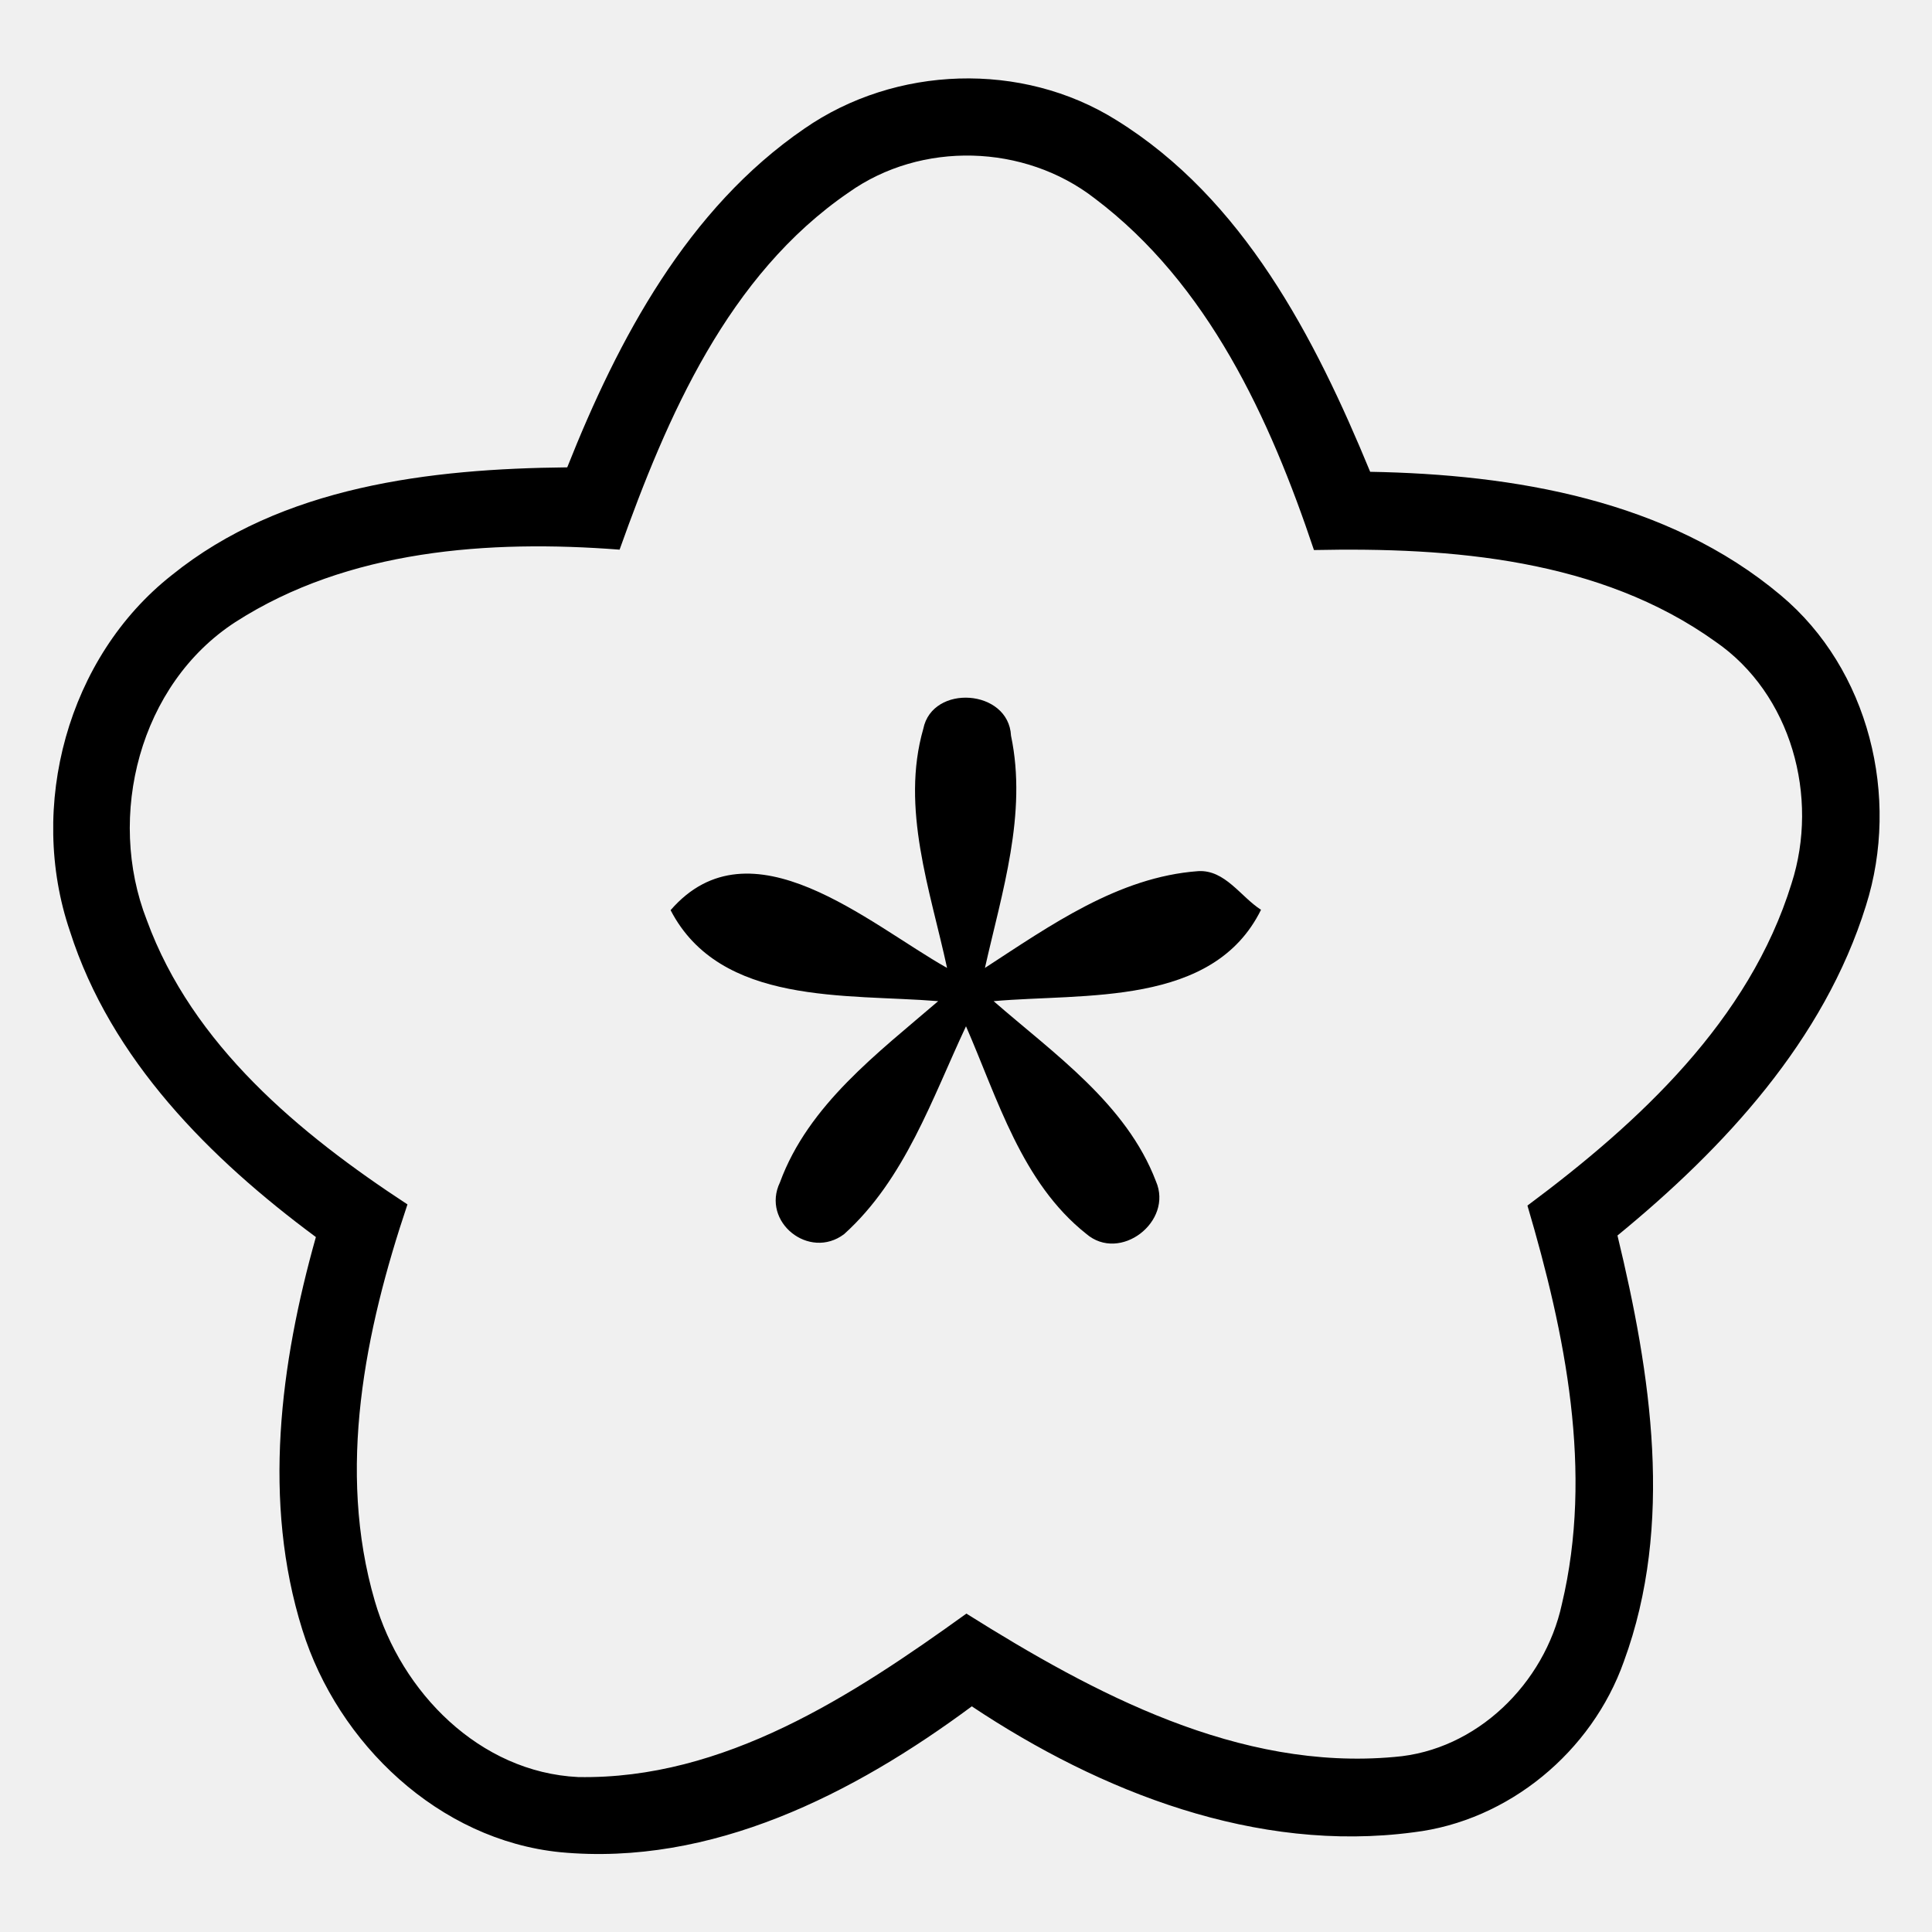
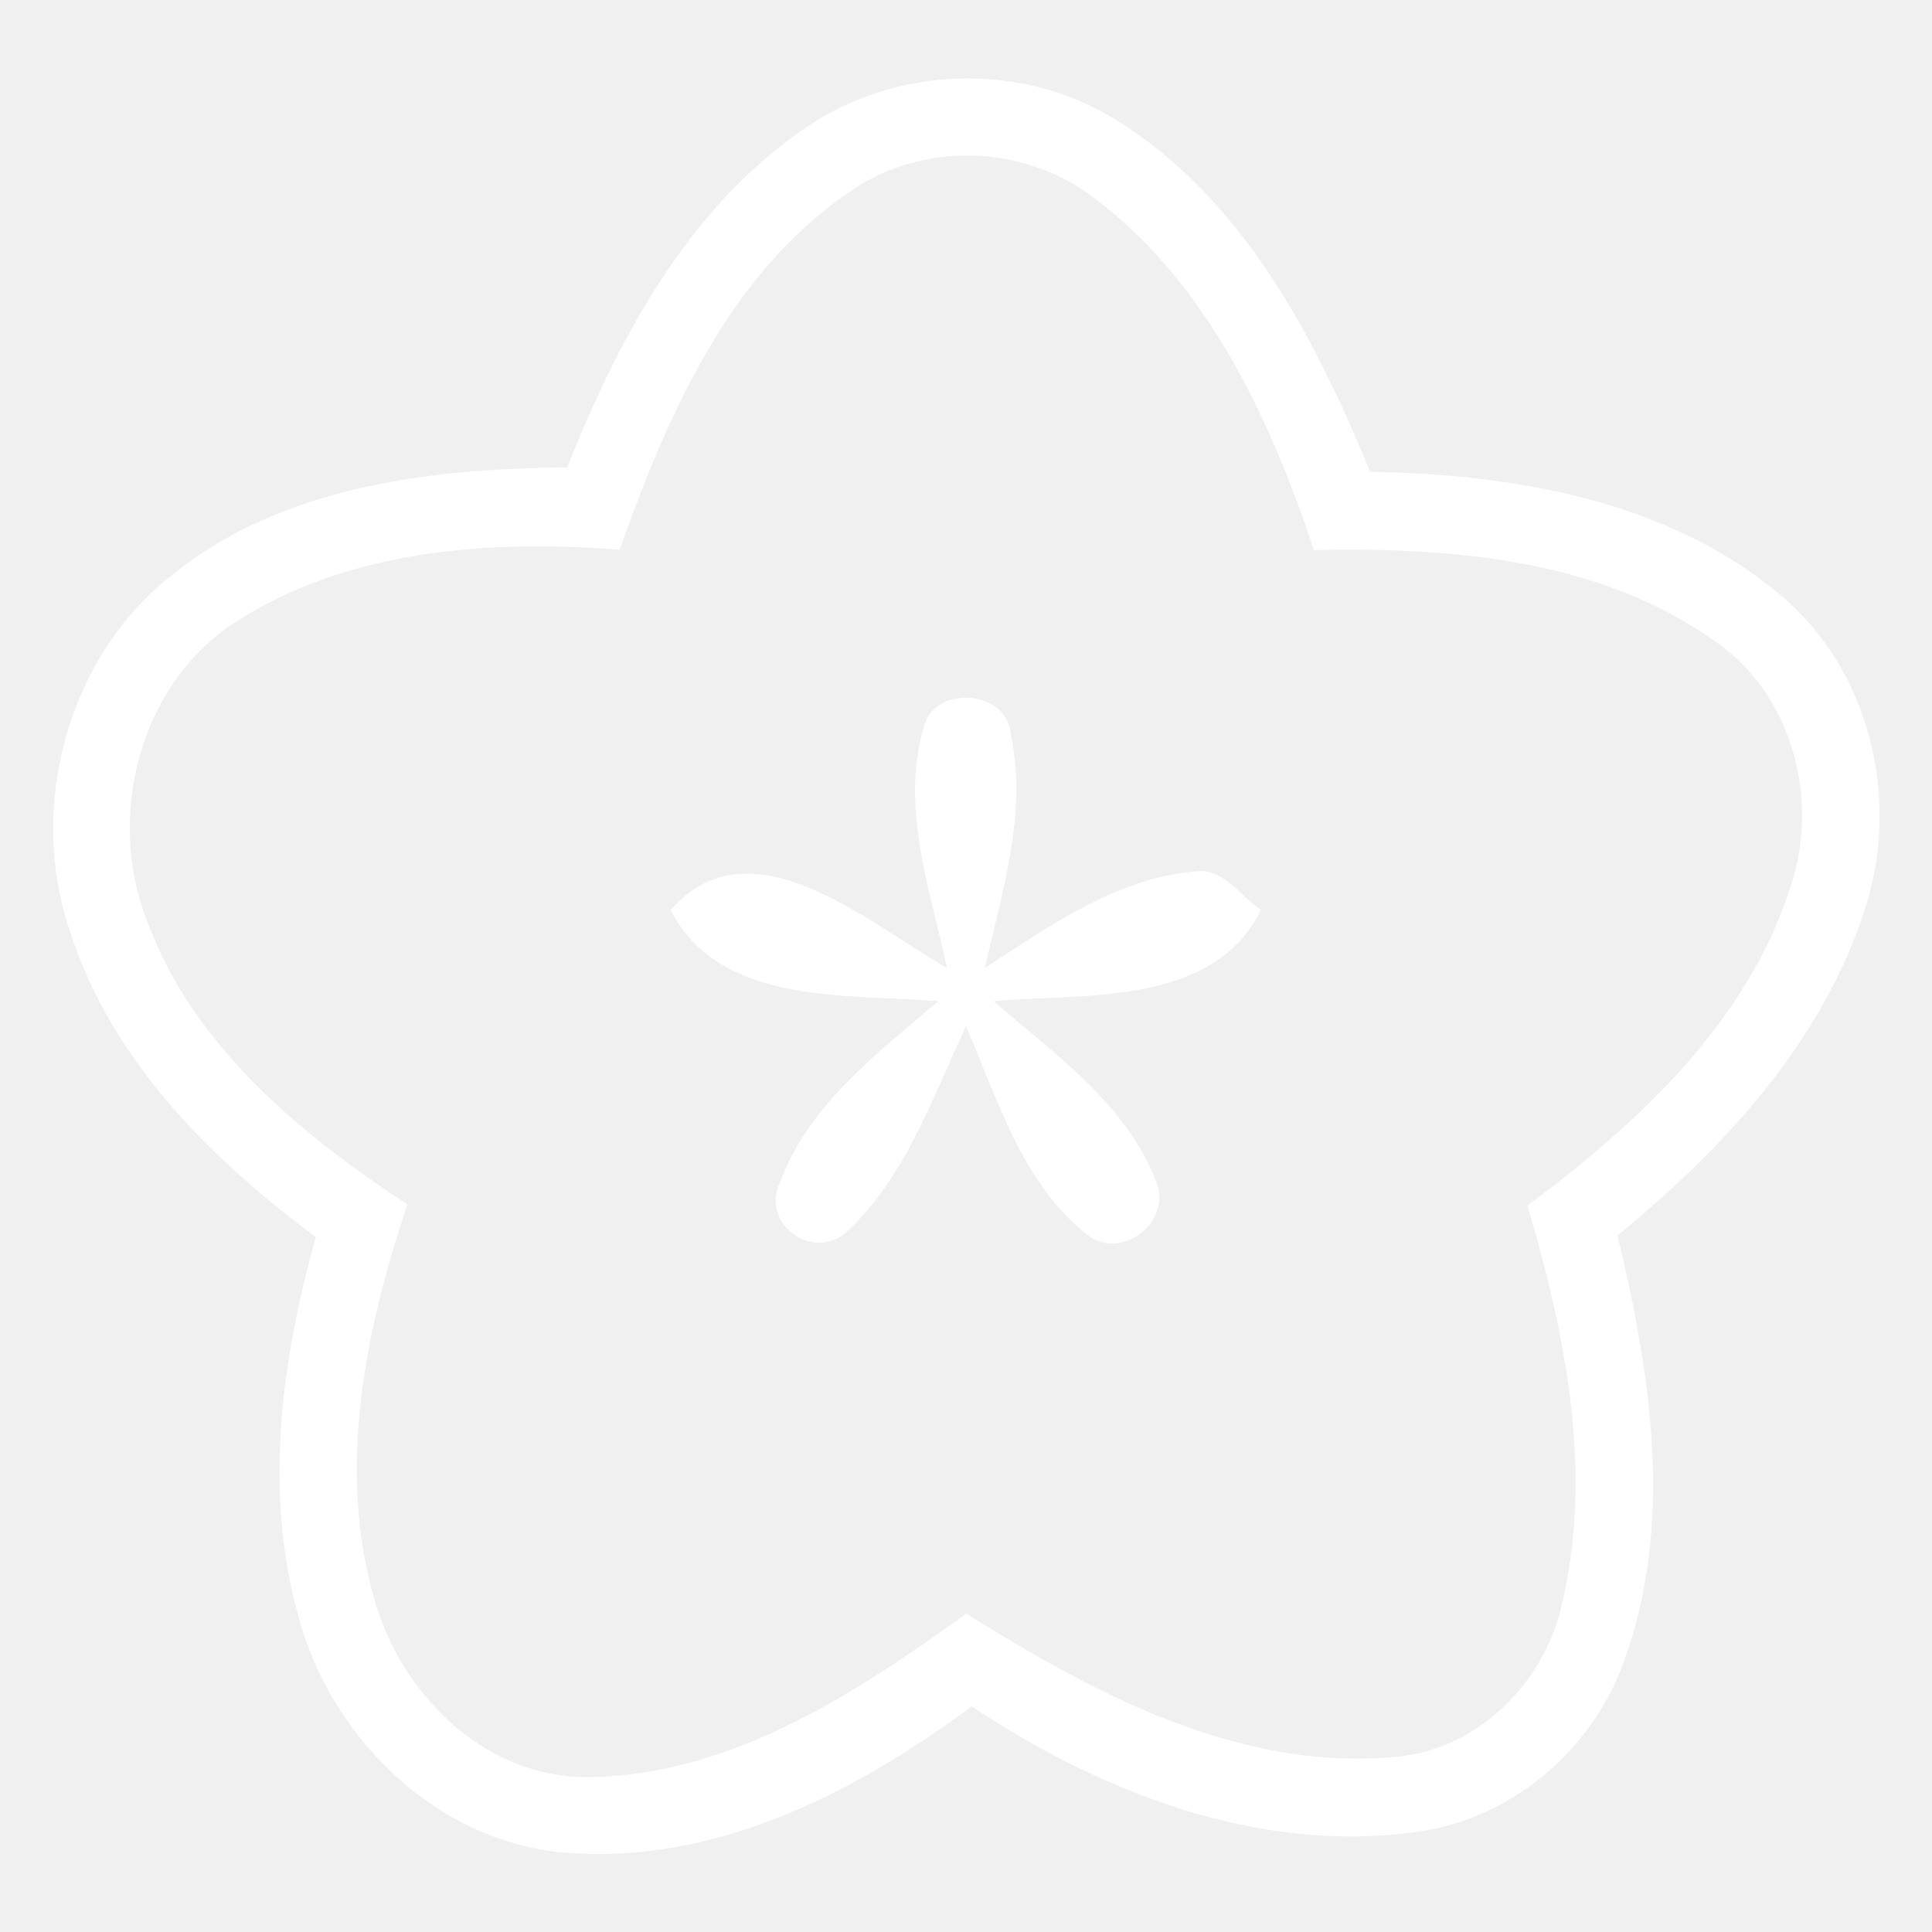
<svg xmlns="http://www.w3.org/2000/svg" width="100pt" height="100pt" viewBox="0 0 100 100" version="1.1">
-   <g id="#000000ff">
-     <path fill="#000000" opacity="1.00" d=" M 41.63 6.66 C 46.34 3.39 52.89 3.16 57.77 6.21 C 64.35 10.28 68.06 17.48 70.92 24.42 C 78.35 24.55 86.31 25.88 92.17 30.81 C 96.75 34.64 98.36 41.26 96.58 46.88 C 94.41 53.85 89.26 59.41 83.72 63.95 C 85.45 71.11 86.66 78.90 84.05 86.00 C 82.40 90.66 78.09 94.25 73.16 94.84 C 65.03 95.92 56.97 92.76 50.30 88.32 C 44.19 92.85 36.83 96.61 29.00 95.87 C 22.72 95.24 17.49 90.25 15.65 84.36 C 13.57 77.72 14.50 70.60 16.35 64.03 C 10.87 59.97 5.74 54.85 3.62 48.20 C 1.42 41.75 3.49 34.02 8.89 29.77 C 14.59 25.16 22.27 24.26 29.36 24.19 C 32.00 17.54 35.59 10.80 41.63 6.66 M 43.93 9.96 C 37.68 14.24 34.53 21.55 32.07 28.45 C 25.32 27.93 18.02 28.44 12.18 32.20 C 7.22 35.42 5.49 42.24 7.60 47.63 C 9.96 54.09 15.50 58.68 21.09 62.34 C 18.89 68.88 17.42 76.09 19.40 82.87 C 20.77 87.59 24.82 91.73 29.92 91.98 C 37.47 92.12 44.12 87.77 50.02 83.52 C 56.63 87.67 64.12 91.67 72.17 90.94 C 76.43 90.61 79.95 87.13 80.84 83.04 C 82.48 76.17 81.02 69.04 79.06 62.40 C 84.84 58.10 90.54 52.82 92.73 45.73 C 94.17 41.26 92.73 35.92 88.79 33.21 C 82.82 28.93 75.13 28.32 68.01 28.47 C 65.73 21.66 62.53 14.69 56.65 10.26 C 53.02 7.45 47.69 7.29 43.93 9.96 Z" />
-     <path fill="#000000" opacity="1.00" d=" M 47.79 37.72 C 48.26 35.39 52.21 35.66 52.33 38.08 C 53.18 42.12 51.86 46.18 50.98 50.10 C 54.35 47.91 57.88 45.39 62.02 45.09 C 63.41 45.01 64.22 46.42 65.27 47.09 C 62.79 52.12 56.13 51.40 51.43 51.82 C 54.55 54.54 58.30 57.13 59.83 61.14 C 60.74 63.23 57.97 65.37 56.22 63.86 C 52.88 61.21 51.64 56.88 50.00 53.12 C 48.24 56.87 46.84 61.04 43.69 63.88 C 41.88 65.24 39.39 63.24 40.37 61.20 C 41.84 57.19 45.43 54.51 48.56 51.82 C 43.83 51.43 37.28 52.07 34.71 47.11 C 38.85 42.34 44.97 47.82 49.02 50.10 C 48.15 46.08 46.61 41.83 47.79 37.72 Z" />
+   <g id="#ffffffff">
+     <path fill="#ffffff" opacity="1.00" d=" M 41.63 6.66 C 46.34 3.39 52.89 3.16 57.77 6.21 C 64.35 10.28 68.06 17.48 70.92 24.42 C 78.35 24.55 86.31 25.88 92.17 30.81 C 96.75 34.64 98.36 41.26 96.58 46.88 C 94.41 53.85 89.26 59.41 83.72 63.95 C 85.45 71.11 86.66 78.90 84.05 86.00 C 82.40 90.66 78.09 94.25 73.16 94.84 C 65.03 95.92 56.97 92.76 50.30 88.32 C 44.19 92.85 36.83 96.61 29.00 95.87 C 22.72 95.24 17.49 90.25 15.65 84.36 C 13.57 77.72 14.50 70.60 16.35 64.03 C 10.87 59.97 5.74 54.85 3.62 48.20 C 1.42 41.75 3.49 34.02 8.89 29.77 C 14.59 25.16 22.27 24.26 29.36 24.19 C 32.00 17.54 35.59 10.80 41.63 6.66 M 43.93 9.96 C 37.68 14.24 34.53 21.55 32.07 28.45 C 25.32 27.93 18.02 28.44 12.18 32.20 C 7.22 35.42 5.49 42.24 7.60 47.63 C 9.96 54.09 15.50 58.68 21.09 62.34 C 18.89 68.88 17.42 76.09 19.40 82.87 C 20.77 87.59 24.82 91.73 29.92 91.98 C 37.47 92.12 44.12 87.77 50.02 83.52 C 56.63 87.67 64.12 91.67 72.17 90.94 C 76.43 90.61 79.95 87.13 80.84 83.04 C 82.48 76.17 81.02 69.04 79.06 62.40 C 84.84 58.10 90.54 52.82 92.73 45.73 C 94.17 41.26 92.73 35.92 88.79 33.21 C 82.82 28.93 75.13 28.32 68.01 28.47 C 65.73 21.66 62.53 14.69 56.65 10.26 C 53.02 7.45 47.69 7.29 43.93 9.96 Z" />
+     <path fill="#ffffff" opacity="1.00" d=" M 47.79 37.72 C 48.26 35.39 52.21 35.66 52.33 38.08 C 53.18 42.12 51.86 46.18 50.98 50.10 C 54.35 47.91 57.88 45.39 62.02 45.09 C 63.41 45.01 64.22 46.42 65.27 47.09 C 62.79 52.12 56.13 51.40 51.43 51.82 C 54.55 54.54 58.30 57.13 59.83 61.14 C 60.74 63.23 57.97 65.37 56.22 63.86 C 52.88 61.21 51.64 56.88 50.00 53.12 C 48.24 56.87 46.84 61.04 43.69 63.88 C 41.88 65.24 39.39 63.24 40.37 61.20 C 41.84 57.19 45.43 54.51 48.56 51.82 C 43.83 51.43 37.28 52.07 34.71 47.11 C 38.85 42.34 44.97 47.82 49.02 50.10 C 48.15 46.08 46.61 41.83 47.79 37.72 Z" />
  </g>
</svg>
